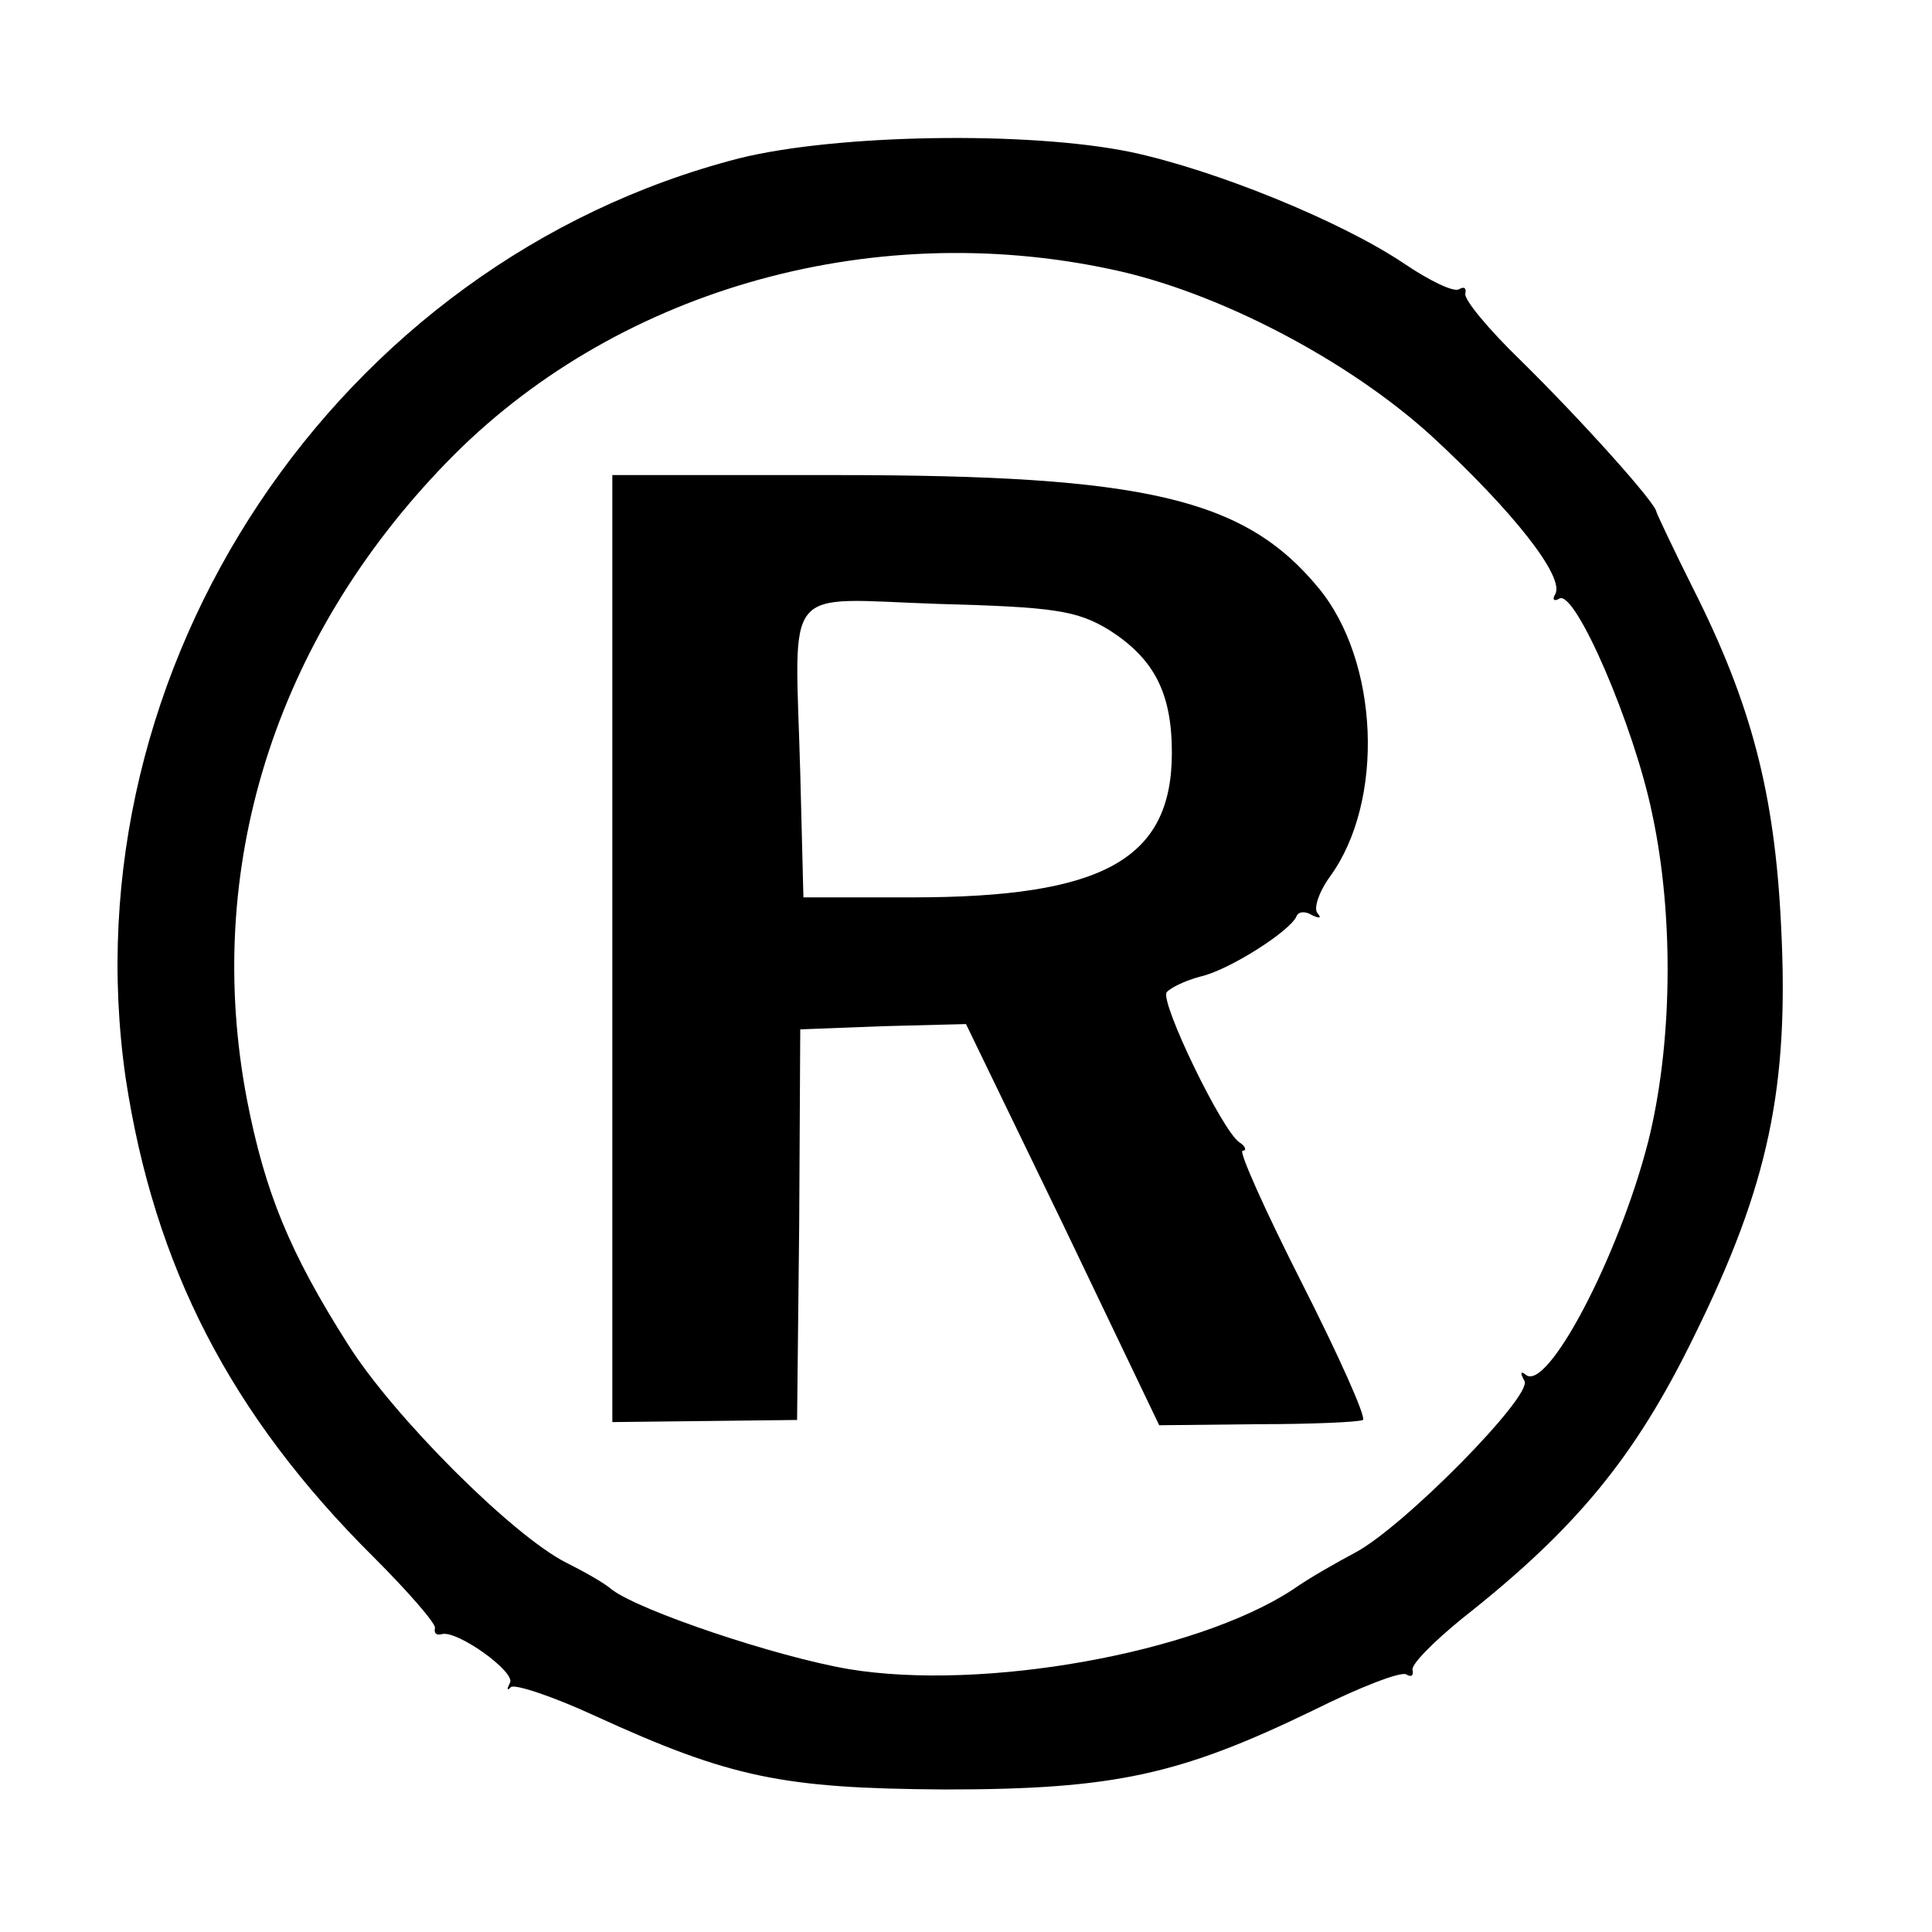
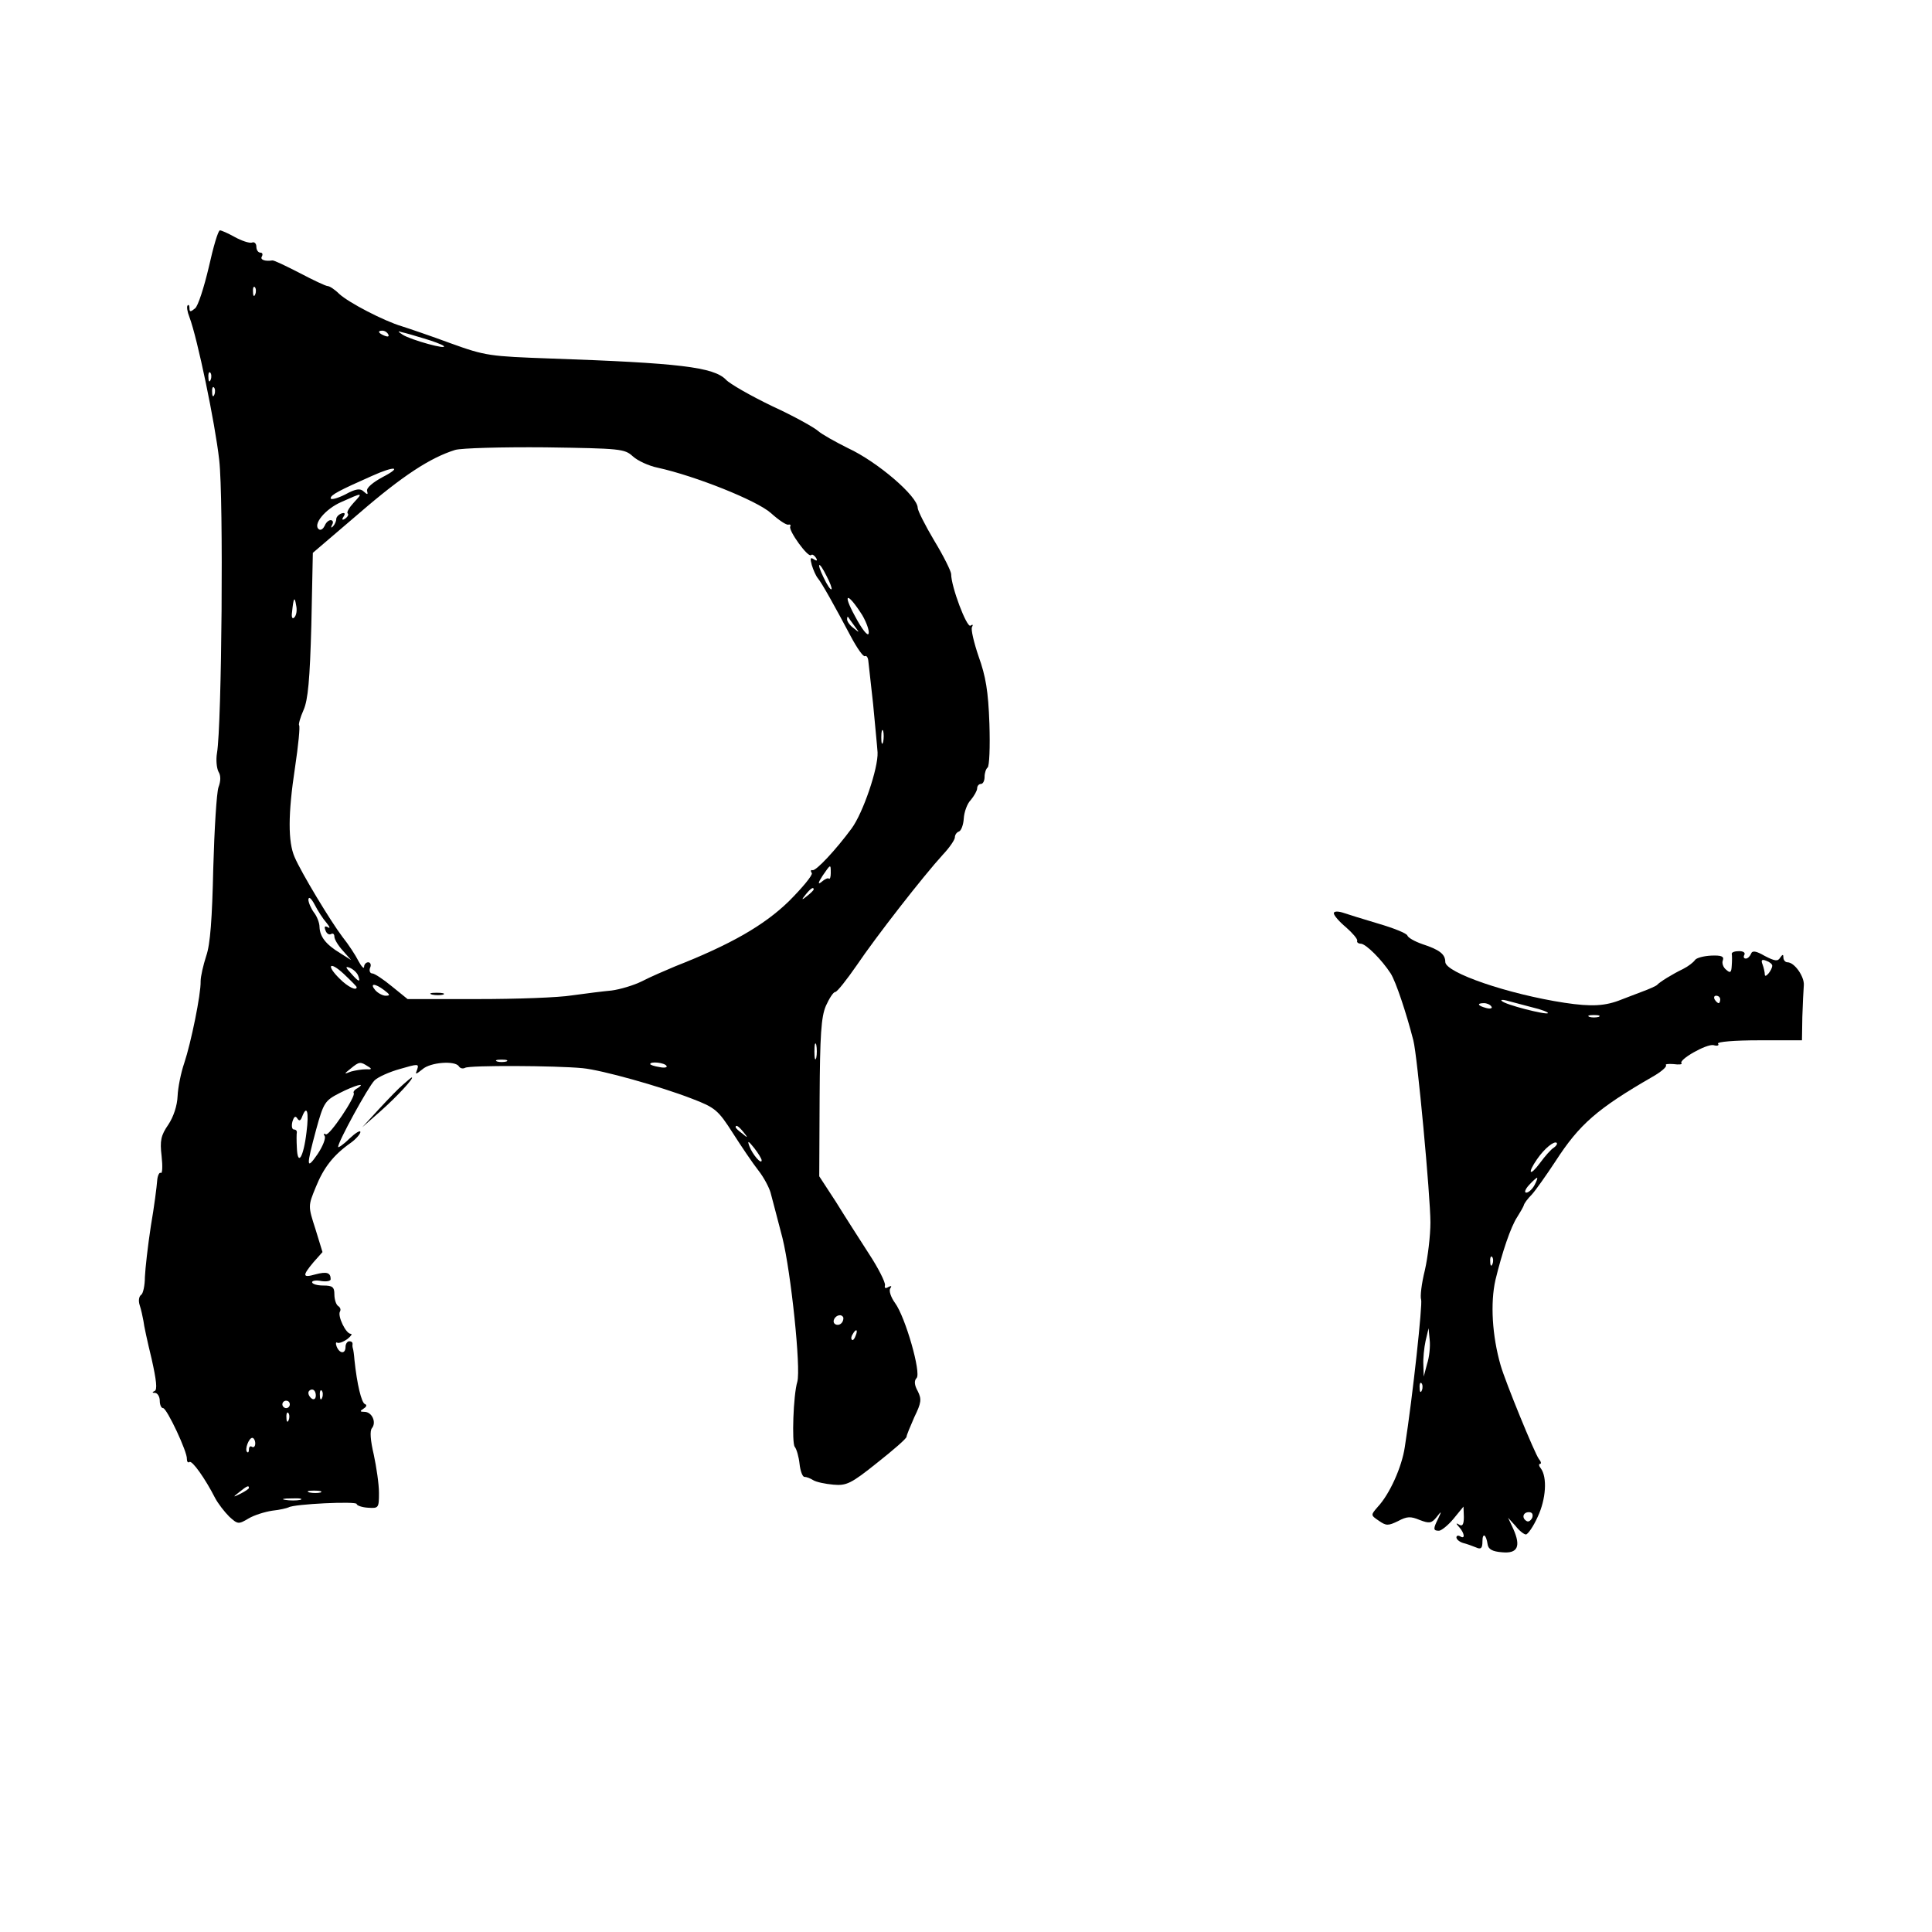
- <svg xmlns="http://www.w3.org/2000/svg" version="1.0" width="183pt" height="183pt" viewBox="0 0 183 183" preserveAspectRatio="xMidYMid meet">
-   <g transform="translate(0,183) scale(0.1,-0.1)" fill="#000000" stroke="none">
-     <path d="M700 1680 c-381 -98 -637 -482 -581 -871 27 -178 99 -319 235 -454 33 -33 59 -63 58 -67 -1 -5 1 -7 6 -6 14 5 71 -36 65 -46 -3 -6 -3 -8 1 -4 4 3 40 -9 79 -27 129 -59 178 -69 332 -70 161 0 223 14 349 75 44 22 83 37 88 34 5 -3 7 -1 6 4 -2 5 20 27 47 49 108 85 164 153 220 268 70 142 90 235 82 389 -6 124 -28 209 -83 318 -19 38 -34 70 -35 73 0 8 -72 88 -129 144 -30 29 -54 58 -52 63 1 5 -1 7 -6 4 -5 -3 -28 8 -53 25 -60 40 -178 88 -258 105 -97 20 -279 17 -371 -6z m352 -105 c101 -21 225 -86 304 -158 76 -70 127 -134 117 -150 -3 -5 -1 -7 4 -4 15 9 71 -121 88 -204 21 -98 19 -220 -4 -311 -28 -109 -96 -238 -116 -220 -5 4 -5 1 -1 -6 8 -14 -115 -139 -161 -163 -15 -8 -42 -23 -59 -35 -92 -60 -293 -96 -420 -75 -70 12 -197 55 -224 75 -8 7 -28 18 -44 26 -51 26 -163 138 -206 206 -56 88 -79 145 -96 232 -42 219 26 436 189 604 157 162 399 232 629 183z" />
-     <path d="M580 932 l0 -449 88 1 87 1 2 185 1 185 79 3 78 2 92 -190 91 -190 94 1 c51 0 95 2 99 4 3 3 -23 61 -58 130 -35 69 -60 125 -56 125 4 0 3 4 -3 8 -16 10 -75 132 -69 142 3 4 17 11 32 15 27 6 85 43 91 57 2 5 9 5 15 1 7 -3 9 -3 5 2 -4 4 1 20 12 35 52 72 46 204 -11 273 -70 85 -164 107 -456 107 l-213 0 0 -448z m471 301 c42 -27 59 -59 59 -116 0 -101 -65 -137 -246 -137 l-103 0 -3 118 c-5 182 -19 165 130 160 110 -3 132 -6 163 -25z" />
+ <svg xmlns="http://www.w3.org/2000/svg" version="1.0" width="520pt" height="520pt" viewBox="0 0 520 520" preserveAspectRatio="xMidYMid meet">
+   <g transform="translate(0,520) scale(0.1,-0.1)" fill="#000000" stroke="none">
+     <path d="M562 4481 c-13 -55 -29 -105 -37 -111 -12 -10 -15 -10 -15 0 0 8 -2 11 -5 8 -3 -3 -1 -17 5 -32 21 -55 69 -285 80 -384 12 -102 7 -714 -6 -789 -3 -18 -1 -40 4 -50 7 -11 6 -26 0 -42 -5 -15 -11 -112 -14 -218 -3 -135 -8 -205 -19 -236 -8 -25 -15 -55 -15 -68 1 -35 -26 -166 -44 -220 -9 -26 -17 -66 -18 -89 -1 -26 -11 -56 -25 -77 -20 -29 -23 -43 -18 -85 3 -27 2 -47 -2 -45 -4 3 -9 -7 -10 -21 -1 -15 -8 -70 -17 -122 -8 -52 -15 -114 -16 -137 0 -23 -5 -45 -10 -48 -6 -4 -8 -16 -4 -28 4 -12 8 -31 10 -42 1 -11 11 -57 22 -102 13 -58 16 -84 8 -87 -7 -3 -7 -5 2 -5 6 -1 12 -10 12 -21 0 -11 4 -20 9 -20 10 0 66 -119 64 -137 0 -7 3 -11 7 -8 7 5 42 -44 69 -97 8 -15 25 -37 38 -50 23 -21 25 -21 52 -5 15 9 44 18 64 21 20 2 40 7 44 9 14 9 183 17 183 9 0 -4 14 -9 30 -10 29 -2 30 -1 30 40 0 24 -7 70 -14 103 -9 38 -11 64 -5 71 13 16 0 44 -20 44 -13 0 -13 2 -2 9 8 5 9 10 3 12 -9 4 -21 52 -28 119 -1 14 -3 27 -4 30 -1 3 -2 8 -1 13 0 4 -3 7 -9 7 -5 0 -10 -7 -10 -15 0 -20 -16 -19 -24 1 -3 8 -2 13 2 10 4 -2 16 2 27 10 10 8 14 14 9 14 -13 0 -36 48 -29 60 3 5 1 11 -5 15 -5 3 -10 17 -10 31 0 20 -5 24 -30 24 -16 0 -30 4 -30 9 0 4 11 6 25 3 14 -2 25 0 25 5 0 18 -11 21 -41 13 -35 -10 -36 -4 -5 33 l24 27 -19 62 c-20 62 -20 62 1 113 21 52 47 86 94 119 14 10 26 24 26 29 0 6 -13 -2 -30 -18 -16 -16 -30 -25 -30 -22 0 14 81 162 98 179 9 9 40 23 69 31 48 14 51 14 46 -1 -6 -15 -5 -15 14 0 21 19 88 24 98 8 4 -6 11 -7 17 -4 11 7 244 6 316 -1 52 -5 209 -49 294 -82 63 -24 71 -31 110 -92 23 -36 54 -82 69 -101 15 -19 29 -46 33 -60 4 -14 18 -69 32 -122 23 -93 50 -351 40 -387 -11 -36 -15 -165 -7 -175 5 -6 11 -27 13 -46 2 -19 8 -35 13 -35 6 0 16 -4 24 -9 8 -5 32 -10 54 -12 35 -3 47 2 118 59 43 34 79 65 79 70 0 4 10 28 21 53 19 39 20 48 9 70 -9 16 -10 28 -3 35 13 13 -30 164 -58 202 -11 15 -17 33 -13 39 5 7 3 8 -5 4 -8 -5 -11 -3 -9 5 1 8 -18 46 -43 84 -25 39 -65 101 -89 140 l-45 69 1 211 c1 168 4 218 17 248 9 20 20 37 25 37 5 0 31 33 58 72 52 77 179 240 232 298 18 19 32 40 32 46 0 7 5 14 11 16 6 2 12 18 13 35 1 17 9 40 19 50 9 11 17 25 17 31 0 7 5 12 10 12 6 0 10 9 10 19 0 11 4 22 8 25 5 3 7 56 5 118 -3 88 -10 128 -29 181 -13 38 -21 73 -18 79 4 7 2 8 -4 4 -10 -6 -52 105 -52 139 0 7 -20 48 -45 89 -25 42 -45 82 -45 89 0 31 -108 124 -188 161 -34 17 -70 37 -80 46 -10 9 -65 40 -124 67 -58 28 -114 60 -124 71 -33 34 -126 45 -471 57 -165 6 -176 7 -270 41 -54 20 -113 40 -132 46 -47 14 -142 63 -168 87 -12 12 -26 21 -31 21 -5 0 -39 16 -75 35 -37 19 -70 35 -74 34 -20 -3 -34 2 -28 11 3 6 1 10 -4 10 -6 0 -11 7 -11 16 0 9 -6 14 -12 11 -7 -2 -28 5 -46 15 -18 10 -36 18 -40 18 -5 0 -18 -45 -30 -99z m125 -73 c-3 -8 -6 -5 -6 6 -1 11 2 17 5 13 3 -3 4 -12 1 -19z m358 -108 c3 -6 -1 -7 -9 -4 -18 7 -21 14 -7 14 6 0 13 -4 16 -10z m96 -11 c24 -7 48 -16 53 -20 13 -12 -88 16 -110 30 -14 9 -14 11 -3 7 10 -2 37 -10 60 -17z m-574 -111 c-3 -8 -6 -5 -6 6 -1 11 2 17 5 13 3 -3 4 -12 1 -19z m10 -40 c-3 -8 -6 -5 -6 6 -1 11 2 17 5 13 3 -3 4 -12 1 -19z m1126 -166 c13 -12 43 -26 68 -31 100 -22 266 -88 304 -122 21 -19 42 -33 47 -31 5 1 7 -1 5 -5 -6 -10 48 -85 56 -77 3 3 8 0 13 -7 5 -8 3 -10 -6 -4 -9 6 -10 2 -5 -16 4 -13 11 -29 16 -35 11 -13 46 -76 89 -157 17 -32 34 -56 38 -53 4 2 8 -3 9 -12 1 -9 7 -62 13 -117 5 -55 11 -114 12 -130 2 -42 -39 -163 -70 -205 -42 -57 -96 -115 -105 -112 -5 1 -6 -2 -2 -8 3 -5 -25 -39 -62 -76 -67 -65 -156 -116 -306 -175 -26 -11 -66 -28 -89 -40 -22 -11 -59 -22 -82 -25 -22 -2 -70 -8 -106 -13 -36 -6 -150 -10 -254 -10 l-189 0 -42 34 c-23 19 -47 35 -53 35 -6 0 -9 7 -6 15 4 8 1 15 -5 15 -6 0 -11 -6 -11 -12 0 -7 -7 0 -15 15 -8 16 -27 45 -43 65 -32 42 -111 173 -129 215 -18 41 -18 116 1 241 9 60 14 111 11 114 -2 2 3 21 12 41 12 27 17 82 21 229 l4 194 124 106 c118 102 192 150 259 171 17 5 126 8 243 7 202 -3 213 -4 235 -24z m-673 -56 c-26 -14 -44 -29 -42 -37 3 -11 1 -11 -9 -2 -9 9 -21 8 -50 -8 -22 -11 -39 -15 -39 -10 0 9 23 21 111 60 62 28 83 25 29 -3z m-78 -69 c-12 -13 -20 -26 -16 -29 3 -3 0 -9 -7 -14 -8 -5 -10 -3 -4 6 5 8 3 11 -6 8 -8 -3 -14 -10 -14 -15 0 -6 -4 -15 -9 -20 -5 -5 -6 -3 -2 5 4 6 2 12 -4 12 -6 0 -13 -7 -16 -15 -4 -8 -10 -13 -15 -10 -19 12 16 55 60 74 58 26 59 26 33 -2z m1273 -198 c9 -17 15 -33 13 -35 -3 -2 -12 12 -21 31 -21 43 -13 47 8 4z m96 -105 c11 -19 19 -41 17 -49 -2 -9 -18 11 -37 47 -35 64 -20 65 20 2z m-1529 -6 c-5 -5 -8 0 -6 14 4 40 7 44 11 19 3 -13 1 -27 -5 -33z m1508 -23 c14 -19 14 -19 -2 -6 -10 7 -18 18 -18 24 0 6 1 8 3 6 1 -2 9 -13 17 -24z m77 -312 c-3 -10 -5 -4 -5 12 0 17 2 24 5 18 2 -7 2 -21 0 -30z m-141 -353 c0 -10 -2 -17 -5 -15 -2 3 -11 -1 -19 -8 -11 -9 -11 -4 2 16 22 32 22 32 22 7z m-46 -44 c0 -2 -8 -10 -17 -17 -16 -13 -17 -12 -4 4 13 16 21 21 21 13z m-1311 -90 c9 -11 10 -16 4 -12 -9 5 -11 2 -7 -8 3 -9 10 -13 15 -10 5 3 9 0 9 -7 0 -7 10 -24 23 -38 l22 -25 -30 19 c-38 23 -54 44 -55 70 0 11 -7 29 -15 39 -8 11 -15 27 -15 35 1 9 8 3 17 -14 8 -16 23 -39 32 -49z m81 -173 c0 -11 -24 1 -45 22 -38 37 -29 50 10 14 19 -18 35 -34 35 -36z m4 31 c7 -19 2 -18 -19 6 -16 17 -16 20 -3 15 9 -4 19 -13 22 -21z m70 -39 c16 -12 17 -15 4 -15 -8 0 -21 7 -28 15 -16 19 -1 19 24 0z m1163 -182 c-3 -10 -5 -2 -5 17 0 19 2 27 5 18 2 -10 2 -26 0 -35z m-834 -10 c-7 -2 -19 -2 -25 0 -7 3 -2 5 12 5 14 0 19 -2 13 -5z m-373 -13 c12 -7 11 -9 -5 -8 -11 0 -29 -3 -40 -6 -20 -8 -20 -7 -1 8 23 19 26 19 46 6z m804 1 c3 -4 -6 -6 -19 -3 -14 2 -25 6 -25 8 0 8 39 4 44 -5z m-832 -60 c-8 -4 -12 -10 -10 -13 7 -8 -66 -117 -75 -111 -6 3 -7 1 -3 -5 3 -6 -5 -27 -19 -48 -31 -45 -31 -34 -4 66 20 73 24 78 63 98 41 21 74 30 48 13z m-137 -118 c-8 -68 -24 -94 -26 -42 -1 18 -1 37 0 42 0 4 -3 7 -8 7 -5 0 -7 9 -4 21 4 13 8 17 13 9 5 -8 9 -7 13 4 13 34 19 14 12 -41z m1176 0 c13 -16 12 -17 -3 -4 -10 7 -18 15 -18 17 0 8 8 3 21 -13z m49 -76 c0 -13 -25 16 -33 38 -6 16 -3 15 13 -5 11 -14 20 -29 20 -33z m220 -425 c0 -13 -12 -22 -22 -16 -10 6 -1 24 13 24 5 0 9 -4 9 -8z m33 -47 c-3 -9 -8 -14 -10 -11 -3 3 -2 9 2 15 9 16 15 13 8 -4z m-1453 -161 c0 -8 -4 -12 -10 -9 -5 3 -10 10 -10 16 0 5 5 9 10 9 6 0 10 -7 10 -16z m17 -6 c-3 -8 -6 -5 -6 6 -1 11 2 17 5 13 3 -3 4 -12 1 -19z m-87 -18 c0 -5 -4 -10 -10 -10 -5 0 -10 5 -10 10 0 6 5 10 10 10 6 0 10 -4 10 -10z m-3 -42 c-3 -8 -6 -5 -6 6 -1 11 2 17 5 13 3 -3 4 -12 1 -19z m-90 -63 c0 -8 -4 -12 -9 -9 -4 3 -8 0 -8 -7 0 -7 -2 -10 -5 -7 -7 7 5 38 14 38 4 0 8 -7 8 -15z m-17 -120 c0 -2 -10 -9 -22 -15 -22 -11 -22 -10 -4 4 21 17 26 19 26 11z m193 -12 c-7 -2 -21 -2 -30 0 -10 3 -4 5 12 5 17 0 24 -2 18 -5z m-55 -20 c-10 -2 -28 -2 -40 0 -13 2 -5 4 17 4 22 1 32 -1 23 -4z" />
+     <path d="M1163 2523 c9 -2 23 -2 30 0 6 3 -1 5 -18 5 -16 0 -22 -2 -12 -5z" />
+     <path d="M3590 2742 c0 -6 15 -23 33 -38 17 -15 31 -31 30 -36 -2 -4 3 -8 10 -8 14 -1 56 -43 80 -80 14 -22 42 -106 61 -180 11 -42 46 -421 46 -490 0 -36 -7 -94 -15 -129 -9 -36 -13 -71 -10 -79 4 -12 -22 -256 -44 -397 -8 -54 -41 -127 -73 -161 -19 -22 -19 -22 3 -37 20 -14 25 -14 52 -1 24 13 34 13 58 3 26 -10 32 -9 45 7 14 18 15 18 5 -3 -14 -28 -14 -33 2 -33 6 0 24 14 39 32 l27 33 1 -28 c0 -20 -4 -26 -12 -21 -10 6 -10 4 0 -7 14 -16 16 -33 2 -24 -5 3 -10 2 -10 -3 0 -5 8 -12 18 -15 9 -2 25 -8 35 -12 13 -6 17 -2 17 16 0 25 10 20 14 -8 2 -13 13 -19 39 -21 42 -4 51 16 30 63 l-14 30 20 -22 c10 -13 23 -23 28 -23 5 0 20 21 32 48 22 47 26 106 8 130 -5 6 -6 12 -2 12 4 0 3 6 -3 13 -11 14 -90 207 -103 252 -23 80 -28 168 -14 230 18 74 41 143 59 170 7 11 15 25 17 30 1 6 11 19 22 30 10 11 39 52 64 90 64 99 112 141 261 227 23 13 39 27 36 31 -3 3 6 4 20 3 15 -2 24 -1 22 2 -10 9 67 53 86 49 10 -3 16 -1 12 4 -3 5 44 9 110 9 l116 0 1 63 c1 34 3 72 4 85 2 23 -25 62 -44 62 -6 0 -11 6 -11 13 0 9 -2 9 -9 -1 -6 -10 -14 -9 -41 5 -24 14 -34 15 -37 6 -3 -7 -9 -13 -14 -13 -6 0 -7 5 -4 10 3 6 -3 10 -14 10 -12 0 -20 -3 -20 -7 1 -5 1 -19 0 -32 -1 -19 -4 -21 -15 -11 -8 6 -12 18 -9 25 4 11 -4 14 -31 13 -20 -1 -40 -6 -44 -12 -4 -6 -18 -17 -32 -24 -29 -14 -63 -35 -70 -43 -3 -3 -21 -11 -40 -18 -19 -7 -44 -17 -55 -21 -44 -18 -81 -20 -154 -9 -151 23 -321 81 -321 110 0 21 -16 33 -62 48 -20 7 -38 17 -40 23 -2 6 -37 20 -78 32 -41 12 -85 26 -97 30 -14 4 -23 3 -23 -2z m1180 -141 c0 -12 -20 -36 -20 -24 0 6 -3 19 -6 27 -5 12 -2 15 10 10 9 -3 16 -9 16 -13z m-140 -91 c0 -5 -2 -10 -4 -10 -3 0 -8 5 -11 10 -3 6 -1 10 4 10 6 0 11 -4 11 -10z m-507 -21 c26 -6 46 -14 43 -16 -5 -5 -116 23 -124 33 -4 3 2 4 13 1 11 -3 42 -11 68 -18z m-109 2 c4 -5 -3 -7 -14 -4 -23 6 -26 13 -6 13 8 0 17 -4 20 -9z m289 -28 c-7 -2 -19 -2 -25 0 -7 3 -2 5 12 5 14 0 19 -2 13 -5z m-121 -352 c-7 -4 -23 -22 -37 -41 -28 -38 -35 -29 -8 10 20 29 46 50 53 44 2 -3 -1 -8 -8 -13z m-52 -101 c-6 -11 -16 -20 -22 -20 -6 0 -3 9 7 20 10 11 20 20 22 20 2 0 -1 -9 -7 -20z m-113 -212 c-3 -8 -6 -5 -6 6 -1 11 2 17 5 13 3 -3 4 -12 1 -19z m-176 -269 l-9 -34 -1 31 c-1 17 2 47 6 65 l8 34 3 -31 c2 -18 -1 -47 -7 -65z m-14 -71 c-3 -8 -6 -5 -6 6 -1 11 2 17 5 13 3 -3 4 -12 1 -19z m297 -343 c-4 -8 -10 -12 -15 -9 -14 8 -10 24 6 24 9 0 12 -6 9 -15z" />
+     <path d="M1085 2281 c-11 -9 -40 -39 -65 -66 l-45 -49 50 44 c44 39 92 91 83 90 -2 -1 -12 -9 -23 -19z" />
  </g>
</svg>
